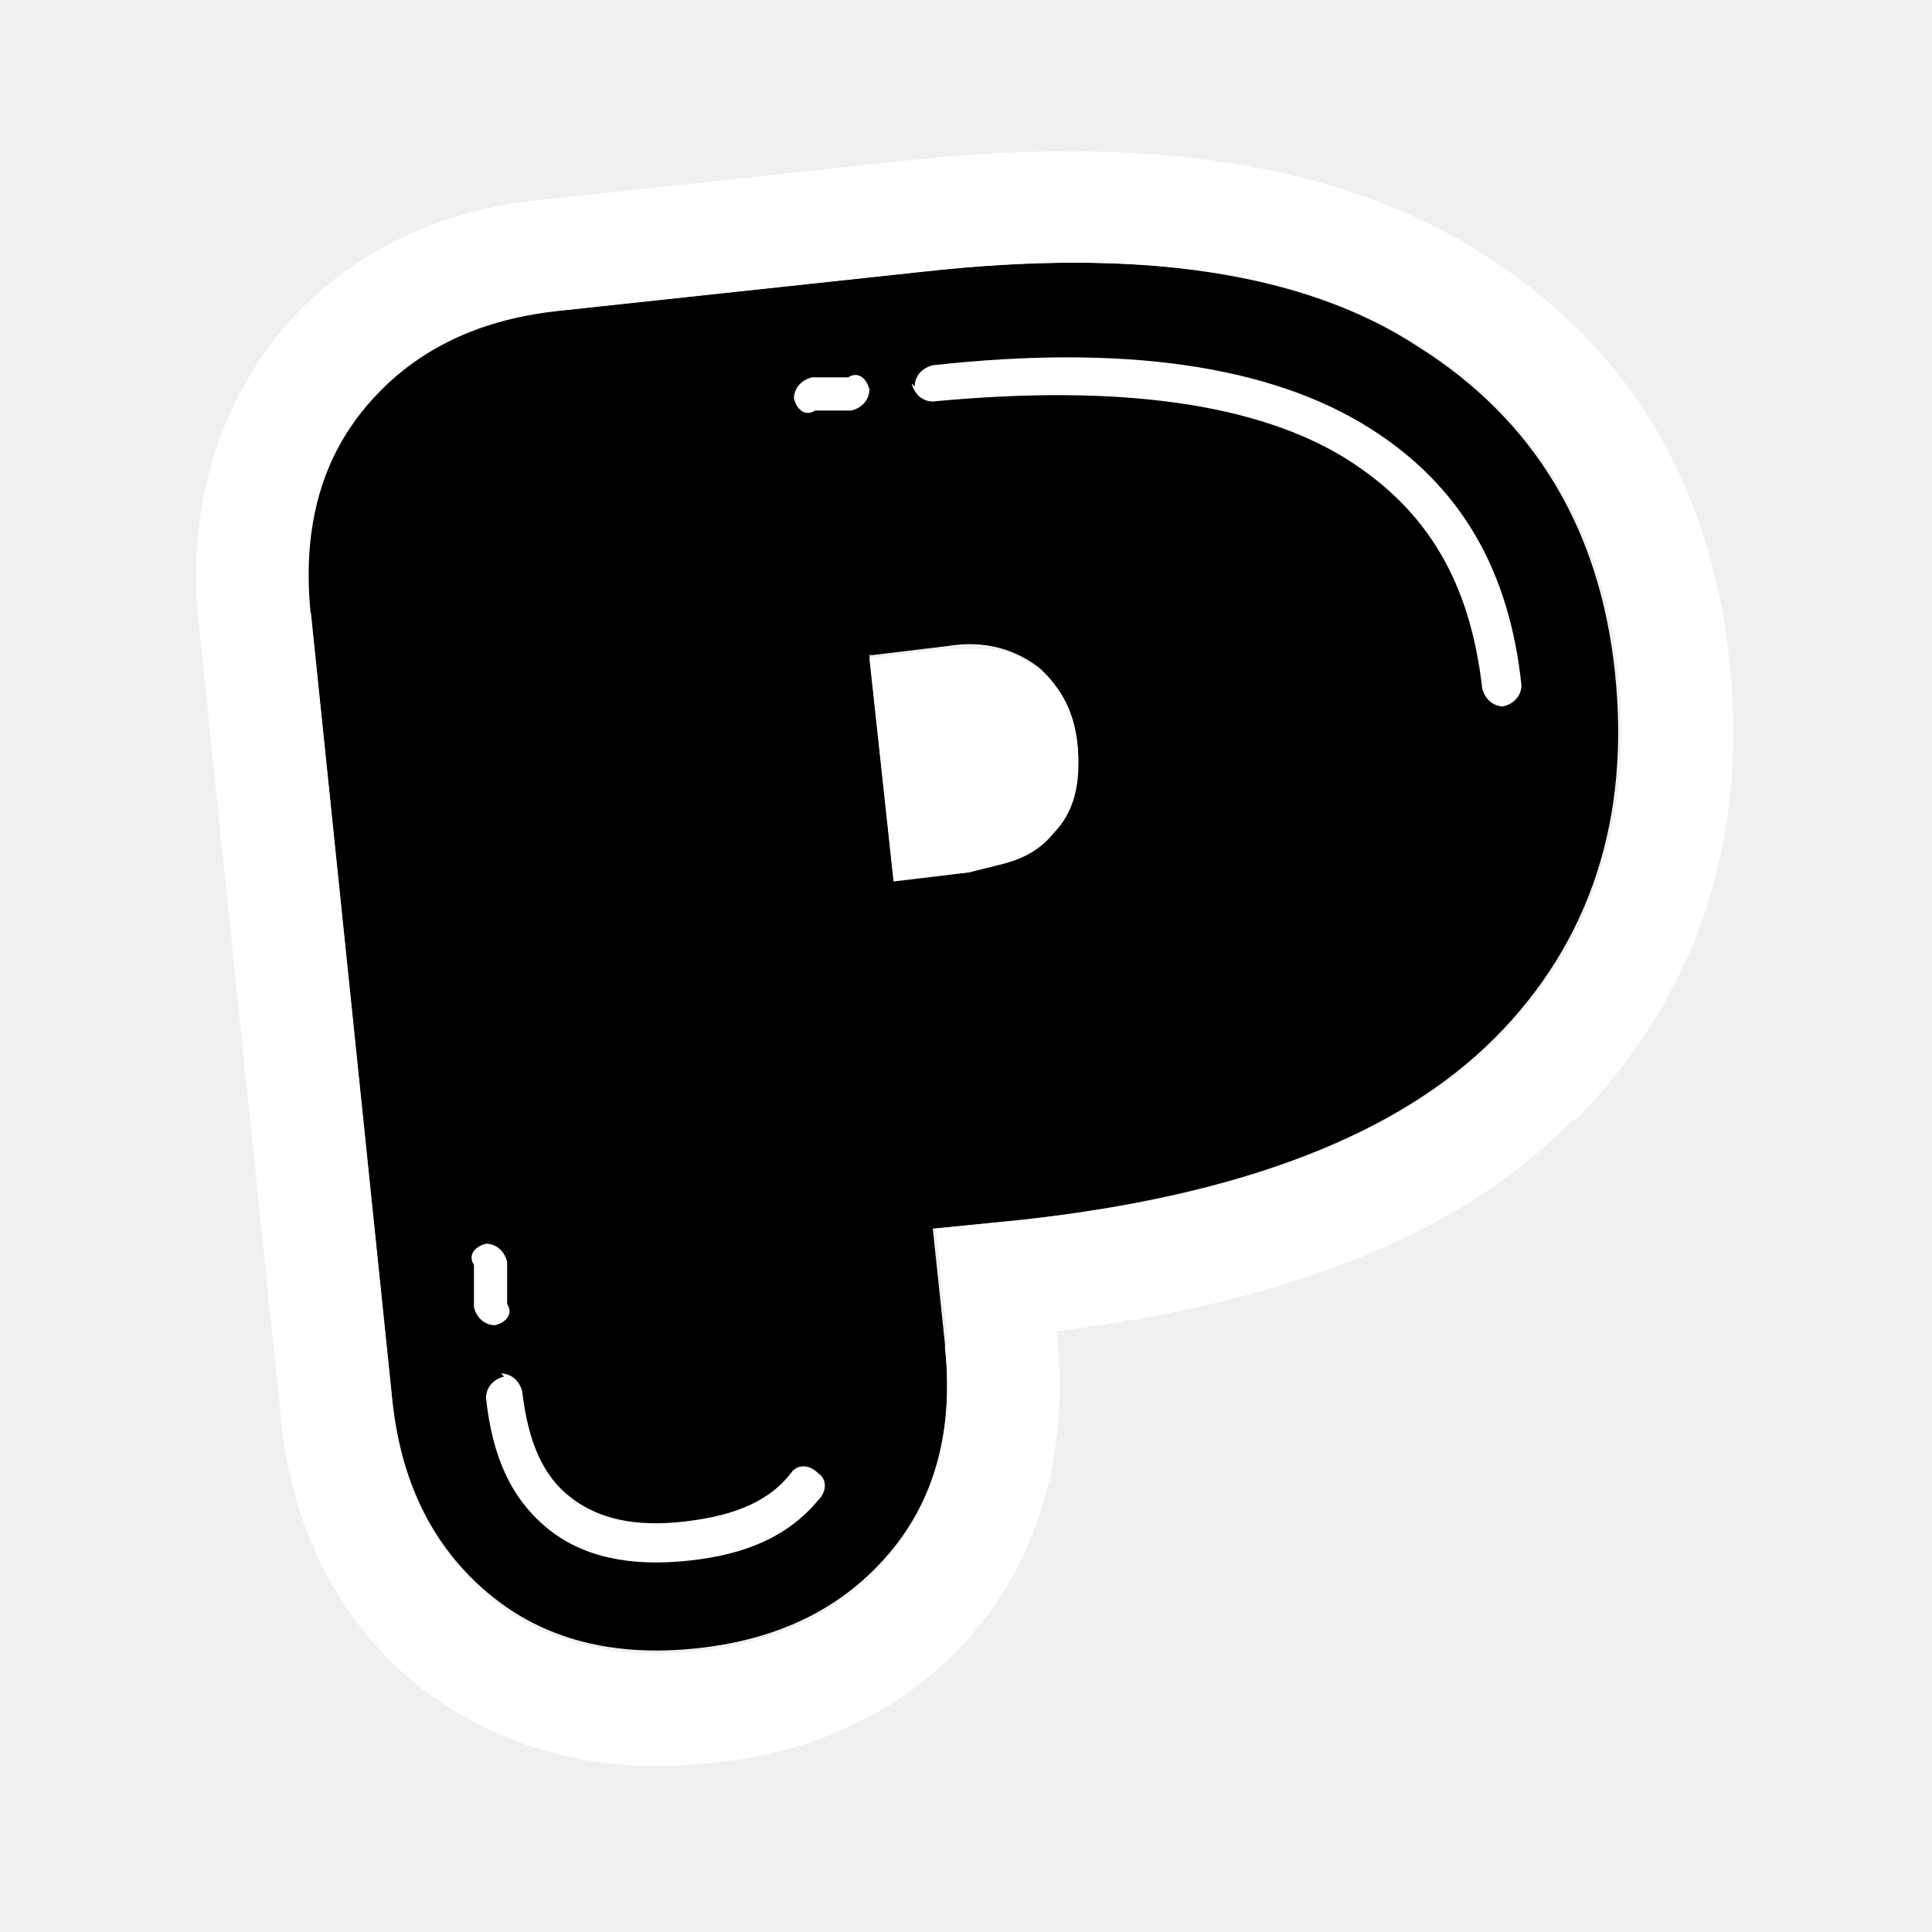
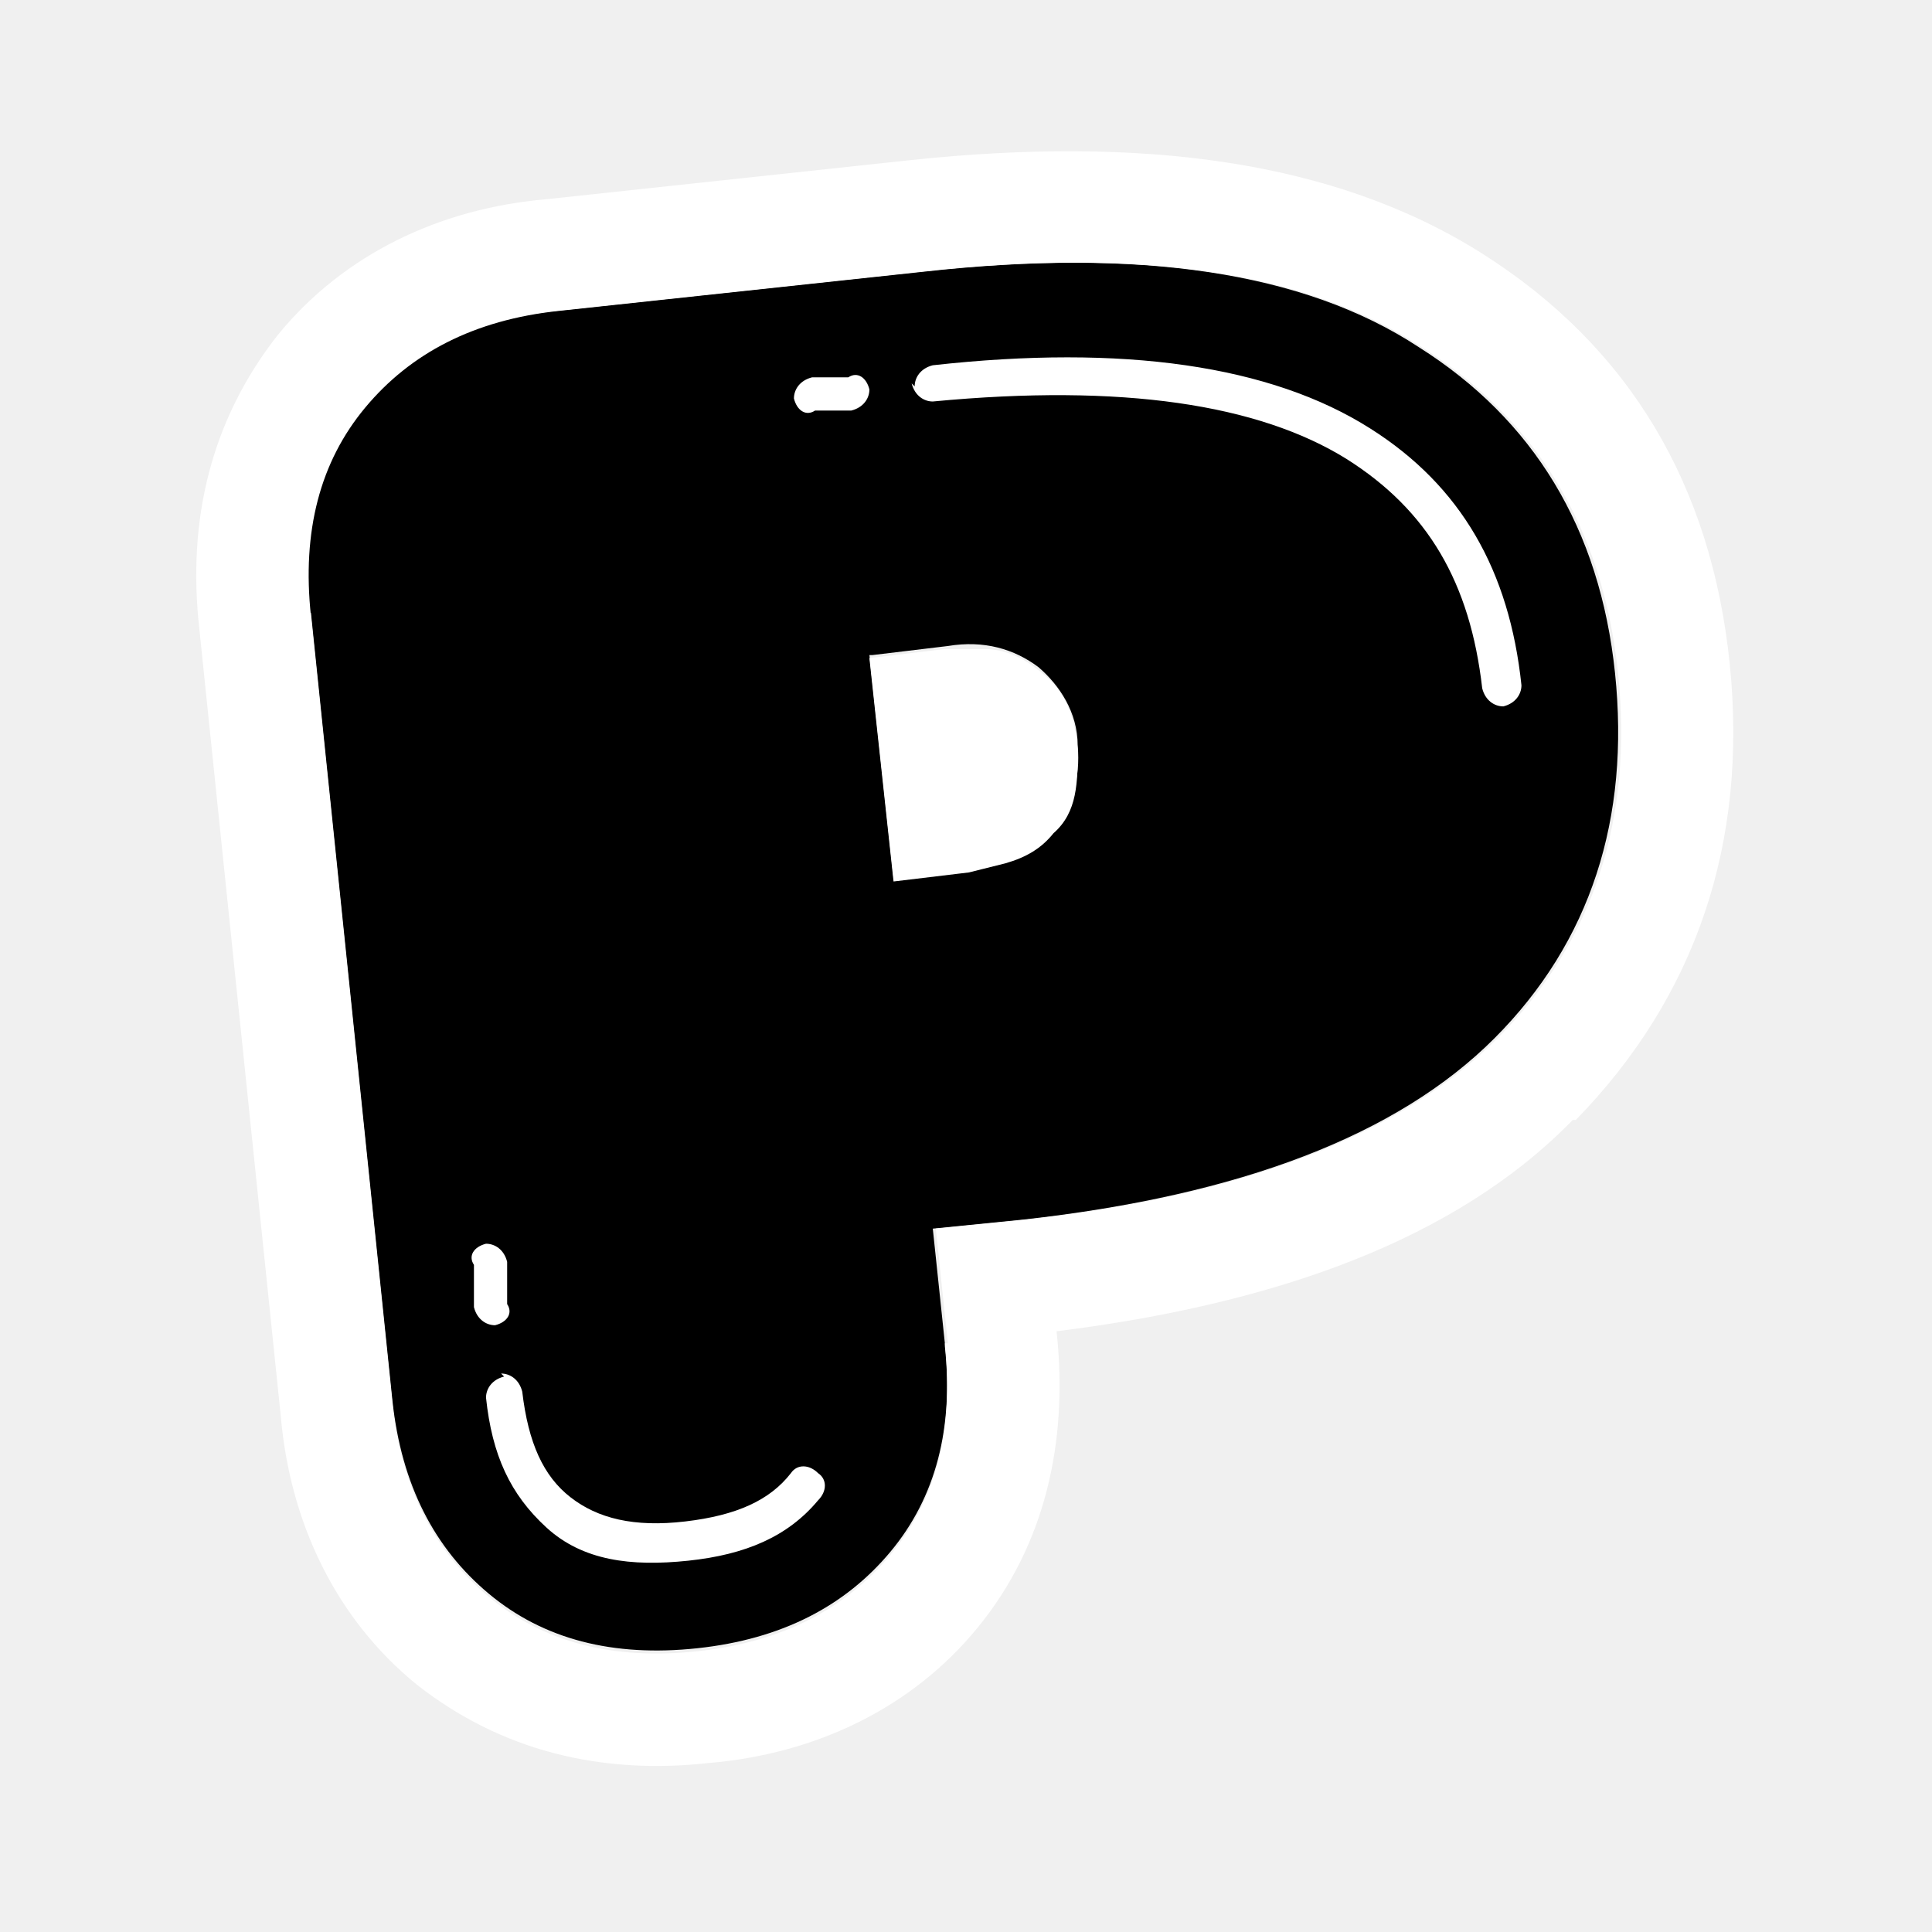
<svg xmlns="http://www.w3.org/2000/svg" id="Layer_1" version="1.1" viewBox="0 0 64 64">
  <defs>
    <style>
      .st0 {
        fill: #fff;
        fill-rule: evenodd;
      }
    </style>
  </defs>
-   <path d="M10.2,20.4c-.3-2.8.3-5.1,1.8-6.9,1.5-1.8,3.6-2.9,6.4-3.2l12.1-1.3c7.2-.8,12.7,0,16.5,2.5,3.8,2.4,6,6,6.5,10.8.5,4.8-.8,8.9-4,12.1-3.2,3.2-8.4,5.2-15.6,6l-3,.3.4,3.8c.3,2.8-.3,5.1-1.8,6.9-1.5,1.8-3.6,2.9-6.4,3.2-2.8.3-5.1-.3-6.9-1.8-1.8-1.5-2.9-3.6-3.2-6.4l-2.7-26.1ZM28.8,21.7l.8,7.4,2.5-.3c1.2-.1,2.2-.6,2.8-1.3.6-.8.9-1.7.8-2.8-.1-1.1-.6-2-1.3-2.6-.8-.6-1.8-.9-3-.7l-2.5.3Z" />
-   <path class="st0" d="M52.1,37.1h0c-3.9,4-9.9,6.1-17.1,7h0c.4,3.7-.4,7.1-2.6,9.8-2.2,2.7-5.4,4.2-8.9,4.5-3.6.4-6.9-.4-9.7-2.6-2.7-2.2-4.2-5.4-4.5-8.9l-2.7-26.1c-.4-3.6.4-6.9,2.6-9.7,2.2-2.7,5.4-4.2,8.9-4.5l12.1-1.3c7.6-.8,14,0,18.9,3.1,4.9,3.1,7.6,7.7,8.2,13.6.6,5.9-1.1,11-5.1,15.1h0ZM31.3,44.6c.3,2.8-.3,5.1-1.8,6.9-1.5,1.8-3.6,2.9-6.4,3.2-2.8.3-5.1-.3-6.9-1.8-1.8-1.5-2.9-3.6-3.2-6.4l-2.7-26.1c-.3-2.8.3-5.1,1.8-6.9,1.5-1.8,3.6-2.9,6.4-3.2l12.1-1.3c7.2-.8,12.7,0,16.5,2.5,3.8,2.4,6,6,6.5,10.8.5,4.8-.8,8.9-4,12.1-3.2,3.2-8.4,5.2-15.6,6l-3,.3.4,3.8ZM33.3,28.6c-.4.1-.8.2-1.2.3l-2.5.3-.8-7.4,2.5-.3c.4,0,.9,0,1.3,0,.7,0,1.3.3,1.8.7.8.6,1.2,1.4,1.3,2.6.1,1.1-.1,2.1-.8,2.8-.4.5-.9.8-1.6,1Z" />
-   <path class="st0" d="M26.3,13.2c0-.3.2-.6.6-.7h1.2c.3-.2.6,0,.7.4,0,.3-.2.6-.6.7h-1.2c-.3.2-.6,0-.7-.4ZM30.3,12.8c0-.3.2-.6.6-.7,6.3-.7,11.2,0,14.5,2.1,3,1.9,4.6,4.7,5,8.5,0,.3-.2.6-.6.7-.3,0-.6-.2-.7-.6-.4-3.5-1.8-5.9-4.5-7.6h0c-2.9-1.8-7.4-2.5-13.7-1.9-.3,0-.6-.2-.7-.6ZM16.1,41.2c.3,0,.6.2.7.6v1.4c.2.3,0,.6-.4.7-.3,0-.6-.2-.7-.6v-1.4c-.2-.3,0-.6.4-.7ZM16.6,45.5c.3,0,.6.2.7.6.2,1.7.7,2.8,1.6,3.5.9.7,2.1,1,3.8.8,1.7-.2,2.8-.7,3.5-1.6.2-.3.6-.3.9,0,.3.2.3.6,0,.9-1,1.2-2.4,1.8-4.3,2-1.9.2-3.5-.1-4.7-1.1-1.2-1-1.8-2.4-2-4.3,0-.3.2-.6.6-.7Z" />
+   <path d="M10.2,20.4c-.3-2.8.3-5.1,1.8-6.9,1.5-1.8,3.6-2.9,6.4-3.2l12.1-1.3c7.2-.8,12.7,0,16.5,2.5,3.8,2.4,6,6,6.5,10.8s-.8,8.9-4,12.1c-3.2,3.2-8.4,5.2-15.6,6l-3,.3.4,3.8c.3,2.8-.3,5.1-1.8,6.9-1.5,1.8-3.6,2.9-6.4,3.2s-5.1-.3-6.9-1.8c-1.8-1.5-2.9-3.6-3.2-6.4l-2.7-26.1h-.1ZM28.8,21.7l.8,7.4,2.5-.3c1.2-.1,2.2-.6,2.8-1.3.6-.8.9-1.7.8-2.8,0-1.1-.6-2-1.3-2.6-.8-.6-1.8-.9-3-.7l-2.5.3h0Z" />
+   <path class="st0" d="M52.1,37.1h0c-3.9,4-9.9,6.1-17.1,7h0c.4,3.7-.4,7.1-2.6,9.8-2.2,2.7-5.4,4.2-8.9,4.5-3.6.4-6.9-.4-9.7-2.6-2.7-2.2-4.2-5.4-4.5-8.9l-2.7-26.1c-.4-3.6.4-6.9,2.6-9.7,2.2-2.7,5.4-4.2,8.9-4.5l12.1-1.3c7.6-.8,14,0,18.9,3.1,4.9,3.1,7.6,7.7,8.2,13.6.6,5.9-1.1,11-5.1,15.1h-.1ZM31.3,44.6c.3,2.8-.3,5.1-1.8,6.9-1.5,1.8-3.6,2.9-6.4,3.2s-5.1-.3-6.9-1.8c-1.8-1.5-2.9-3.6-3.2-6.4l-2.7-26.1c-.3-2.8.3-5.1,1.8-6.9,1.5-1.8,3.6-2.9,6.4-3.2l12.1-1.3c7.2-.8,12.7,0,16.5,2.5,3.8,2.4,6,6,6.5,10.8s-.8,8.9-4,12.1c-3.2,3.2-8.4,5.2-15.6,6l-3,.3.4,3.8h-.1ZM33.3,28.6c-.4.1-.8.2-1.2.3l-2.5.3-.8-7.4,2.5-.3h1.3c.7,0,1.3.3,1.8.7.8.6,1.2,1.4,1.3,2.6,0,1.1,0,2.1-.8,2.8-.4.5-.9.8-1.6,1Z" />
+   <path class="st0" d="M26.3,13.2c0-.3.2-.6.6-.7h1.2c.3-.2.6,0,.7.4,0,.3-.2.6-.6.7h-1.2c-.3.2-.6,0-.7-.4ZM30.3,12.8c0-.3.2-.6.6-.7,6.3-.7,11.2,0,14.5,2.1,3,1.9,4.6,4.7,5,8.5,0,.3-.2.6-.6.7-.3,0-.6-.2-.7-.6-.4-3.5-1.8-5.9-4.5-7.6h0c-2.9-1.8-7.4-2.5-13.7-1.9-.3,0-.6-.2-.7-.6h0ZM16.1,41.2c.3,0,.6.2.7.6v1.4c.2.3,0,.6-.4.7-.3,0-.6-.2-.7-.6v-1.4c-.2-.3,0-.6.4-.7ZM16.6,45.5c.3,0,.6.2.7.6.2,1.7.7,2.8,1.6,3.5s2.1,1,3.8.8c1.7-.2,2.8-.7,3.5-1.6.2-.3.6-.3.9,0,.3.2.3.6,0,.9-1,1.2-2.4,1.8-4.3,2-1.9.2-3.5,0-4.7-1.1s-1.8-2.4-2-4.3c0-.3.2-.6.6-.7h0Z" />
</svg>
